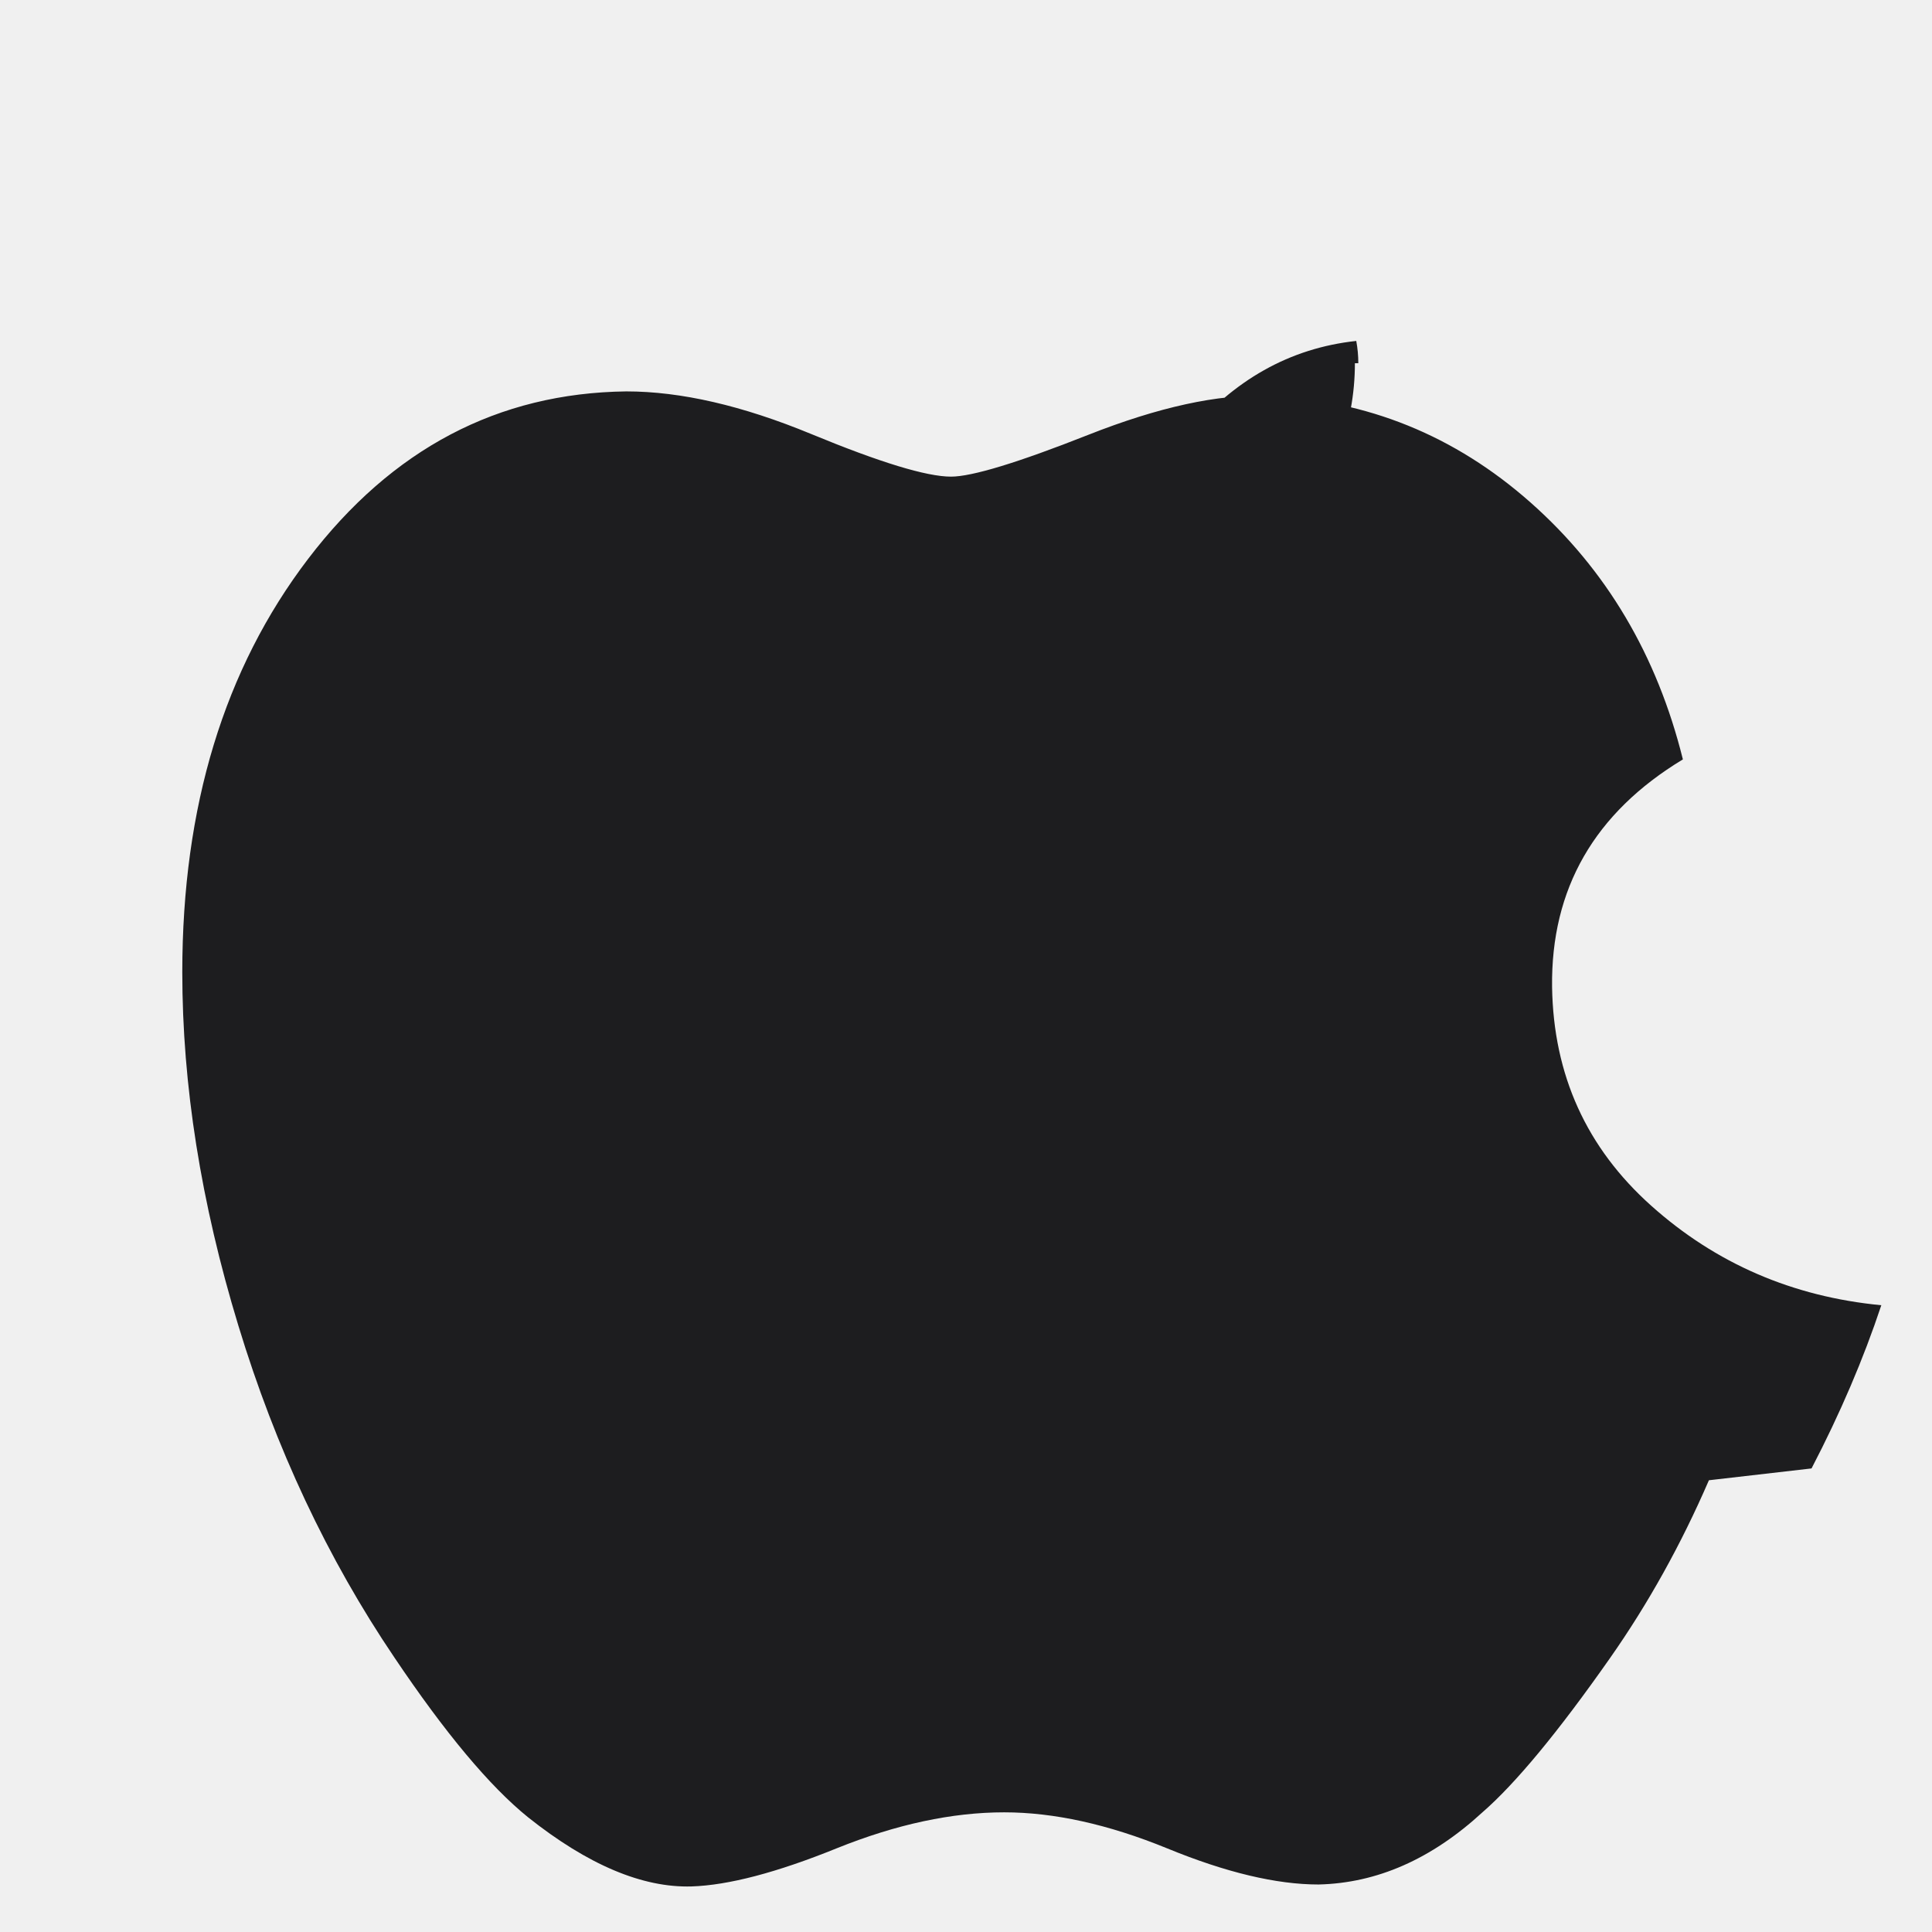
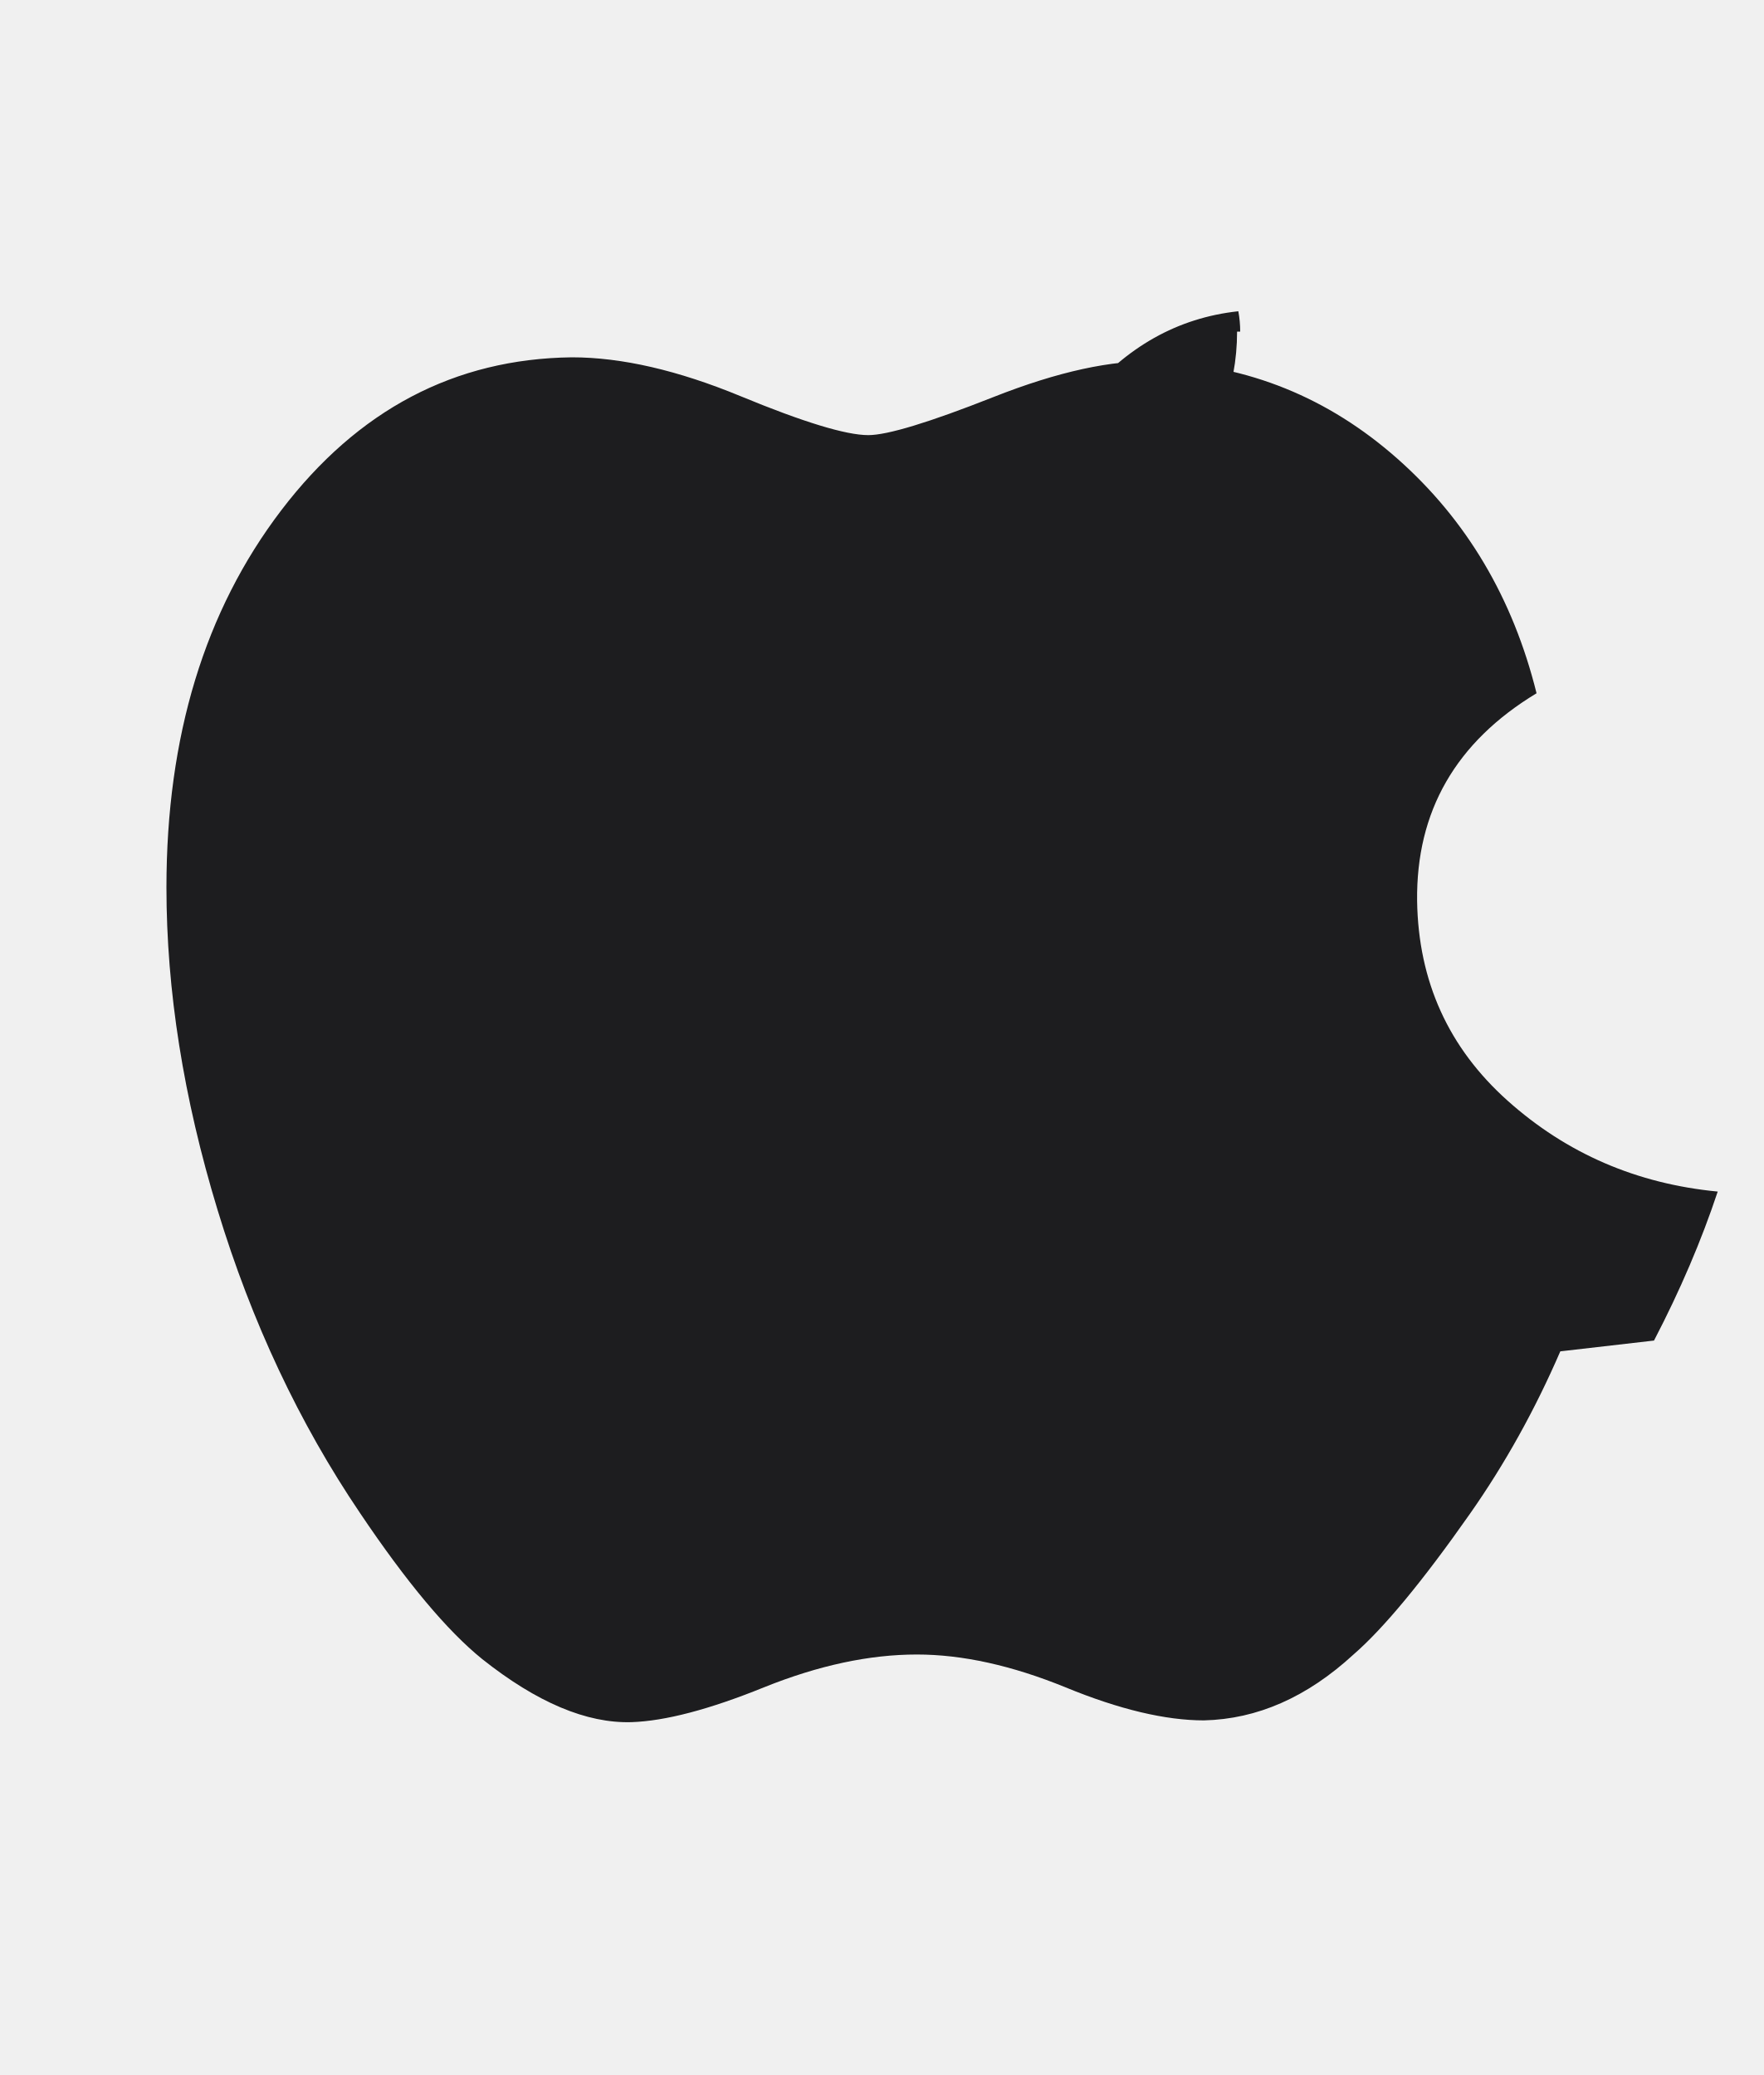
- <svg xmlns="http://www.w3.org/2000/svg" viewBox="0 0 170 170" width="100%" height="100%">
+ <svg xmlns="http://www.w3.org/2000/svg" viewBox="0 0 170 200" width="100%" height="100%">
  <style>
    path { fill: #1d1d1f; }
    @media (prefers-color-scheme: dark) {
      path { fill: #ffffff; }
    }
  </style>
  <path d="M150.37 130.25c-2.45 5.66-5.35 10.87-8.71 15.66-4.58 6.53-8.33 11.05-11.22 13.56-4.48 4.12-9.28 6.23-14.42 6.35-3.69 0-8.14-1.05-13.32-3.18-5.19-2.12-9.97-3.17-14.34-3.17-4.58 0-9.49 1.05-14.75 3.17-5.26 2.13-9.5 3.24-12.74 3.35-4.34.13-9.14-1.9-14.4-6.08-3.38-2.73-7.3-7.42-11.77-14.07-5.87-8.68-10.45-18.42-13.73-29.21-3.29-10.8-4.93-21.16-4.93-31.09 0-14.56 3.69-26.68 11.07-36.36 7.38-9.68 16.71-14.6 28-14.74 4.8 0 10.22 1.25 16.27 3.75 6.05 2.5 10.15 3.75 12.3 3.75 1.84 0 5.86-1.22 12.06-3.67 6.2-2.45 11.45-3.6 15.77-3.44 8.78.36 16.5 3.49 23.16 9.38 6.66 5.89 11.13 13.43 13.41 22.61-7.79 4.71-11.62 11.39-11.51 20.03.12 7.74 3.03 14.15 8.72 19.24 5.69 5.09 12.44 8.01 20.25 8.76-1.57 4.72-3.61 9.5-6.14 14.36zM119.22 31.96c0 5.48-1.98 10.6-5.94 15.36-3.96 4.76-8.8 7.6-14.52 8.52-.36-.6-.54-1.3-.54-2.1 0-5.26 2.06-10.37 6.18-15.34 4.12-4.97 9.1-7.77 14.94-8.4.12.65.18 1.3.18 1.96z" />
</svg>
